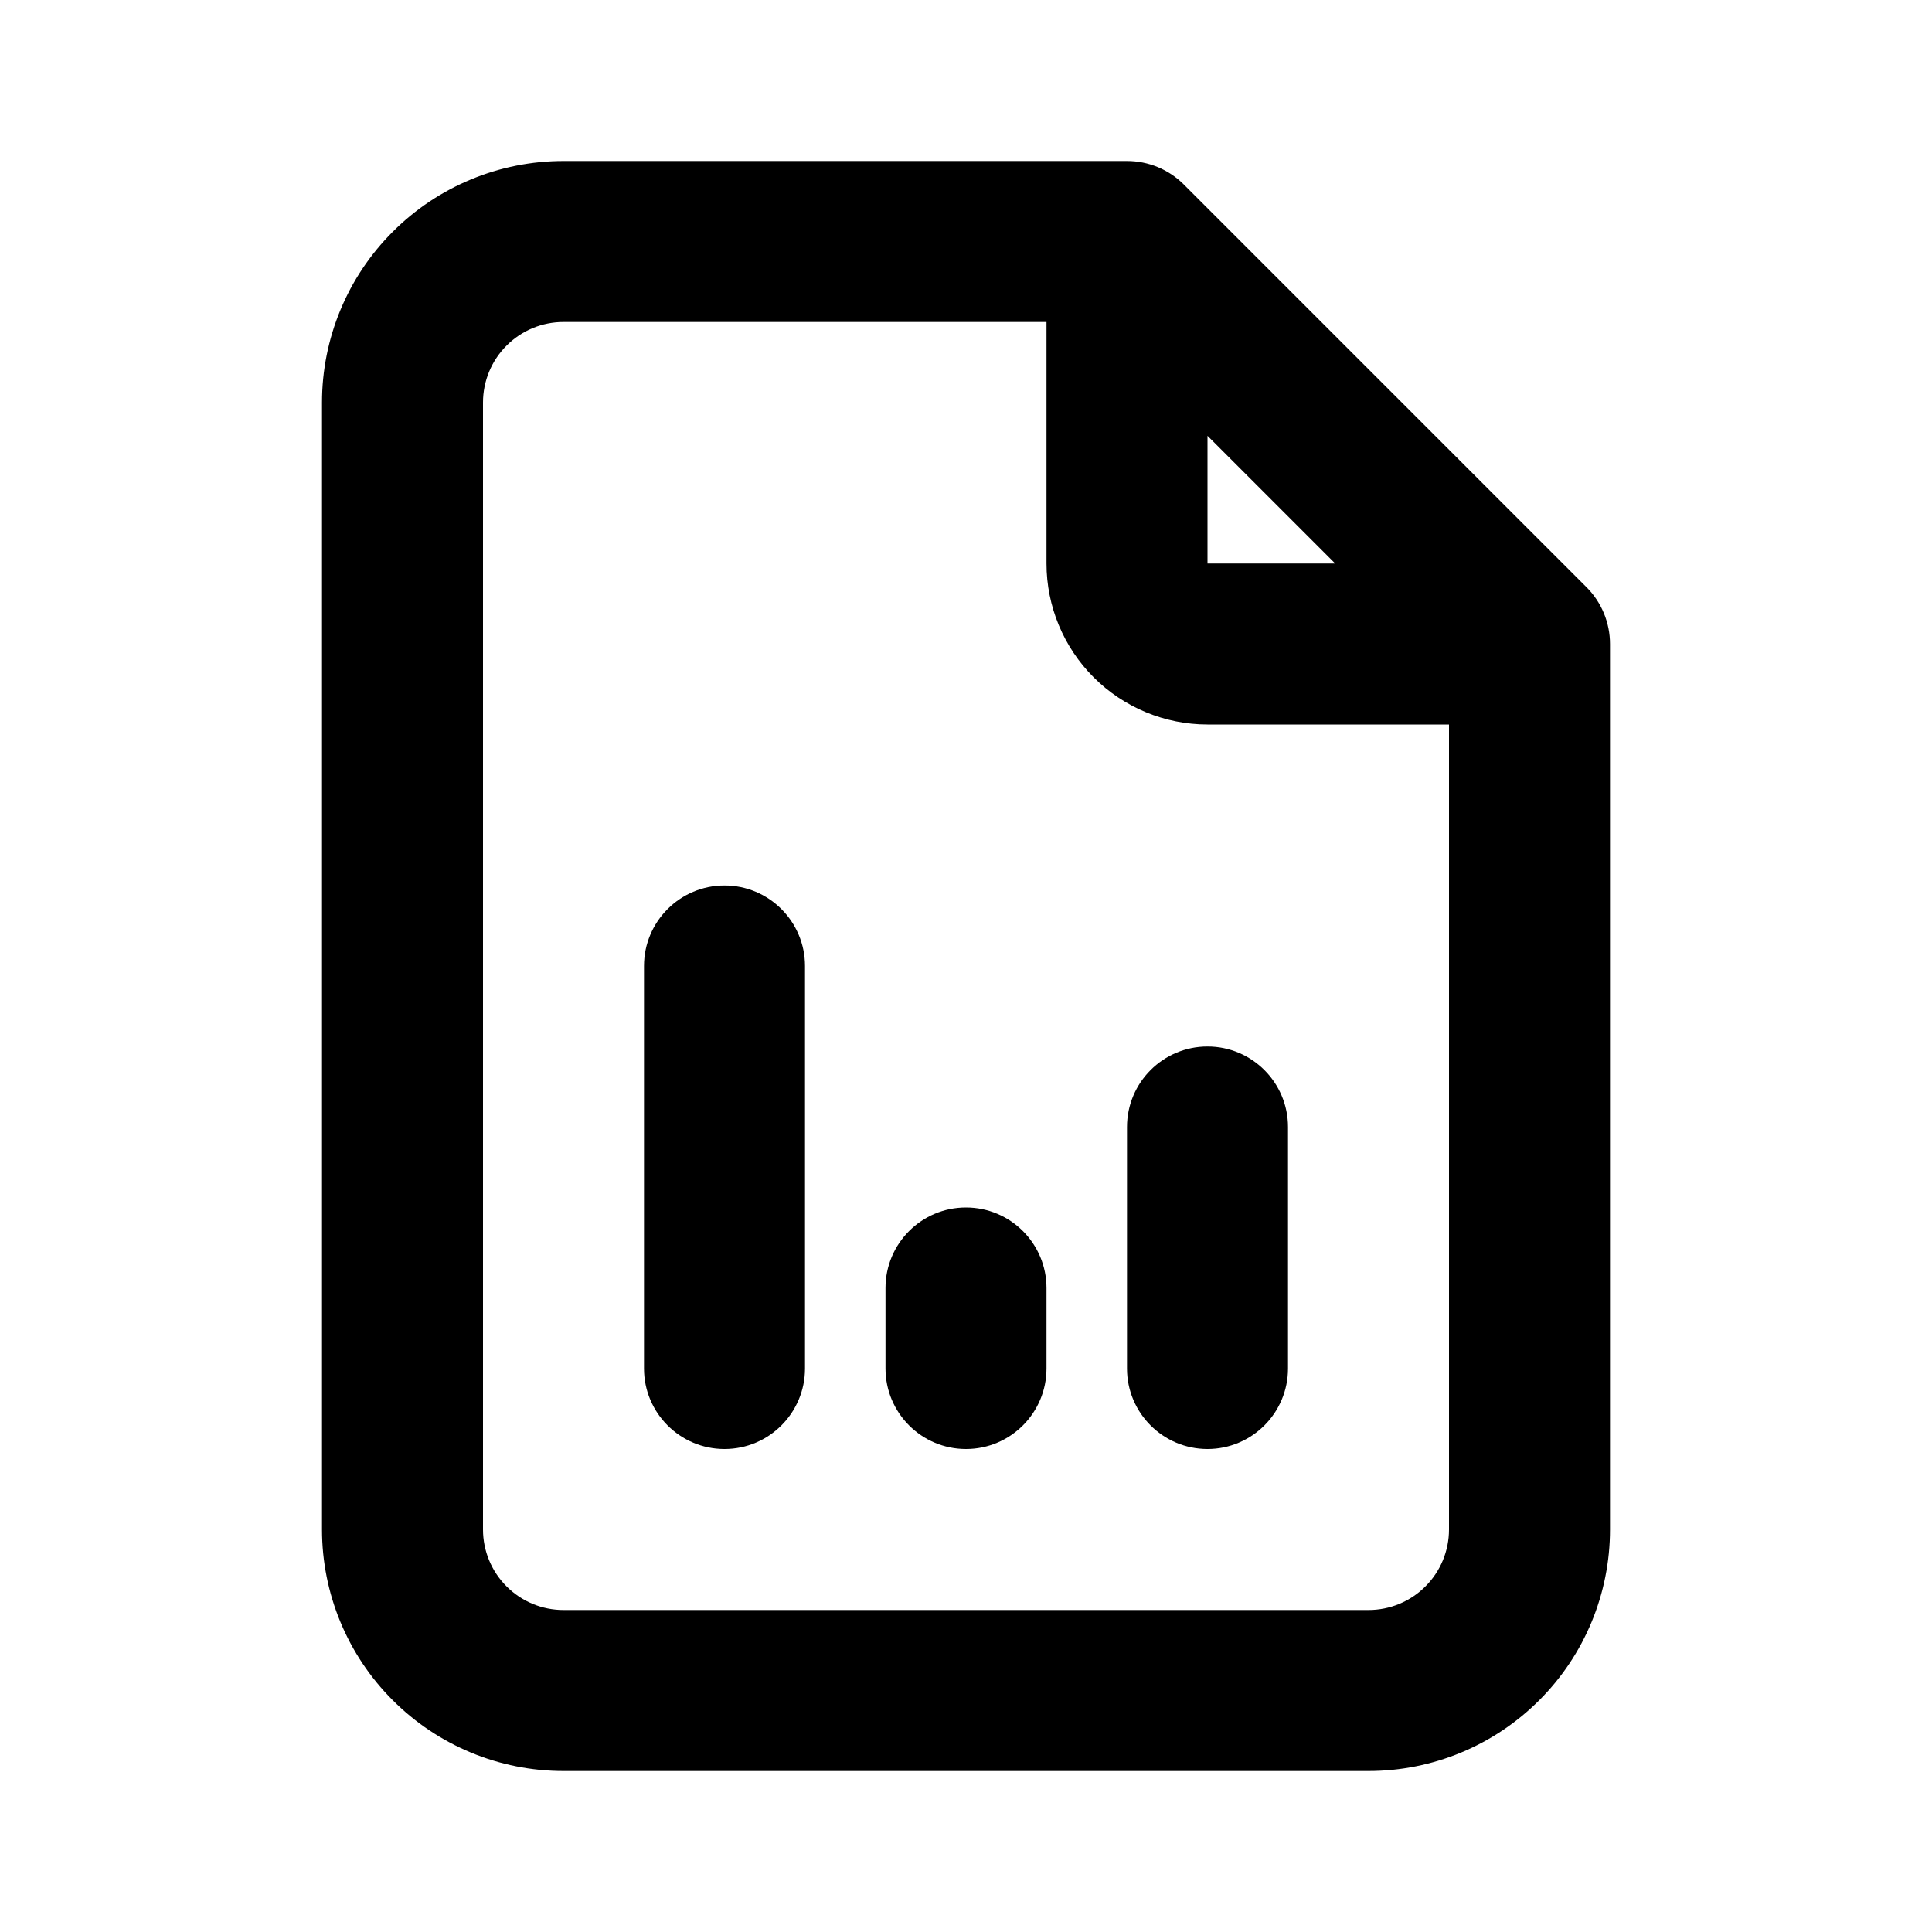
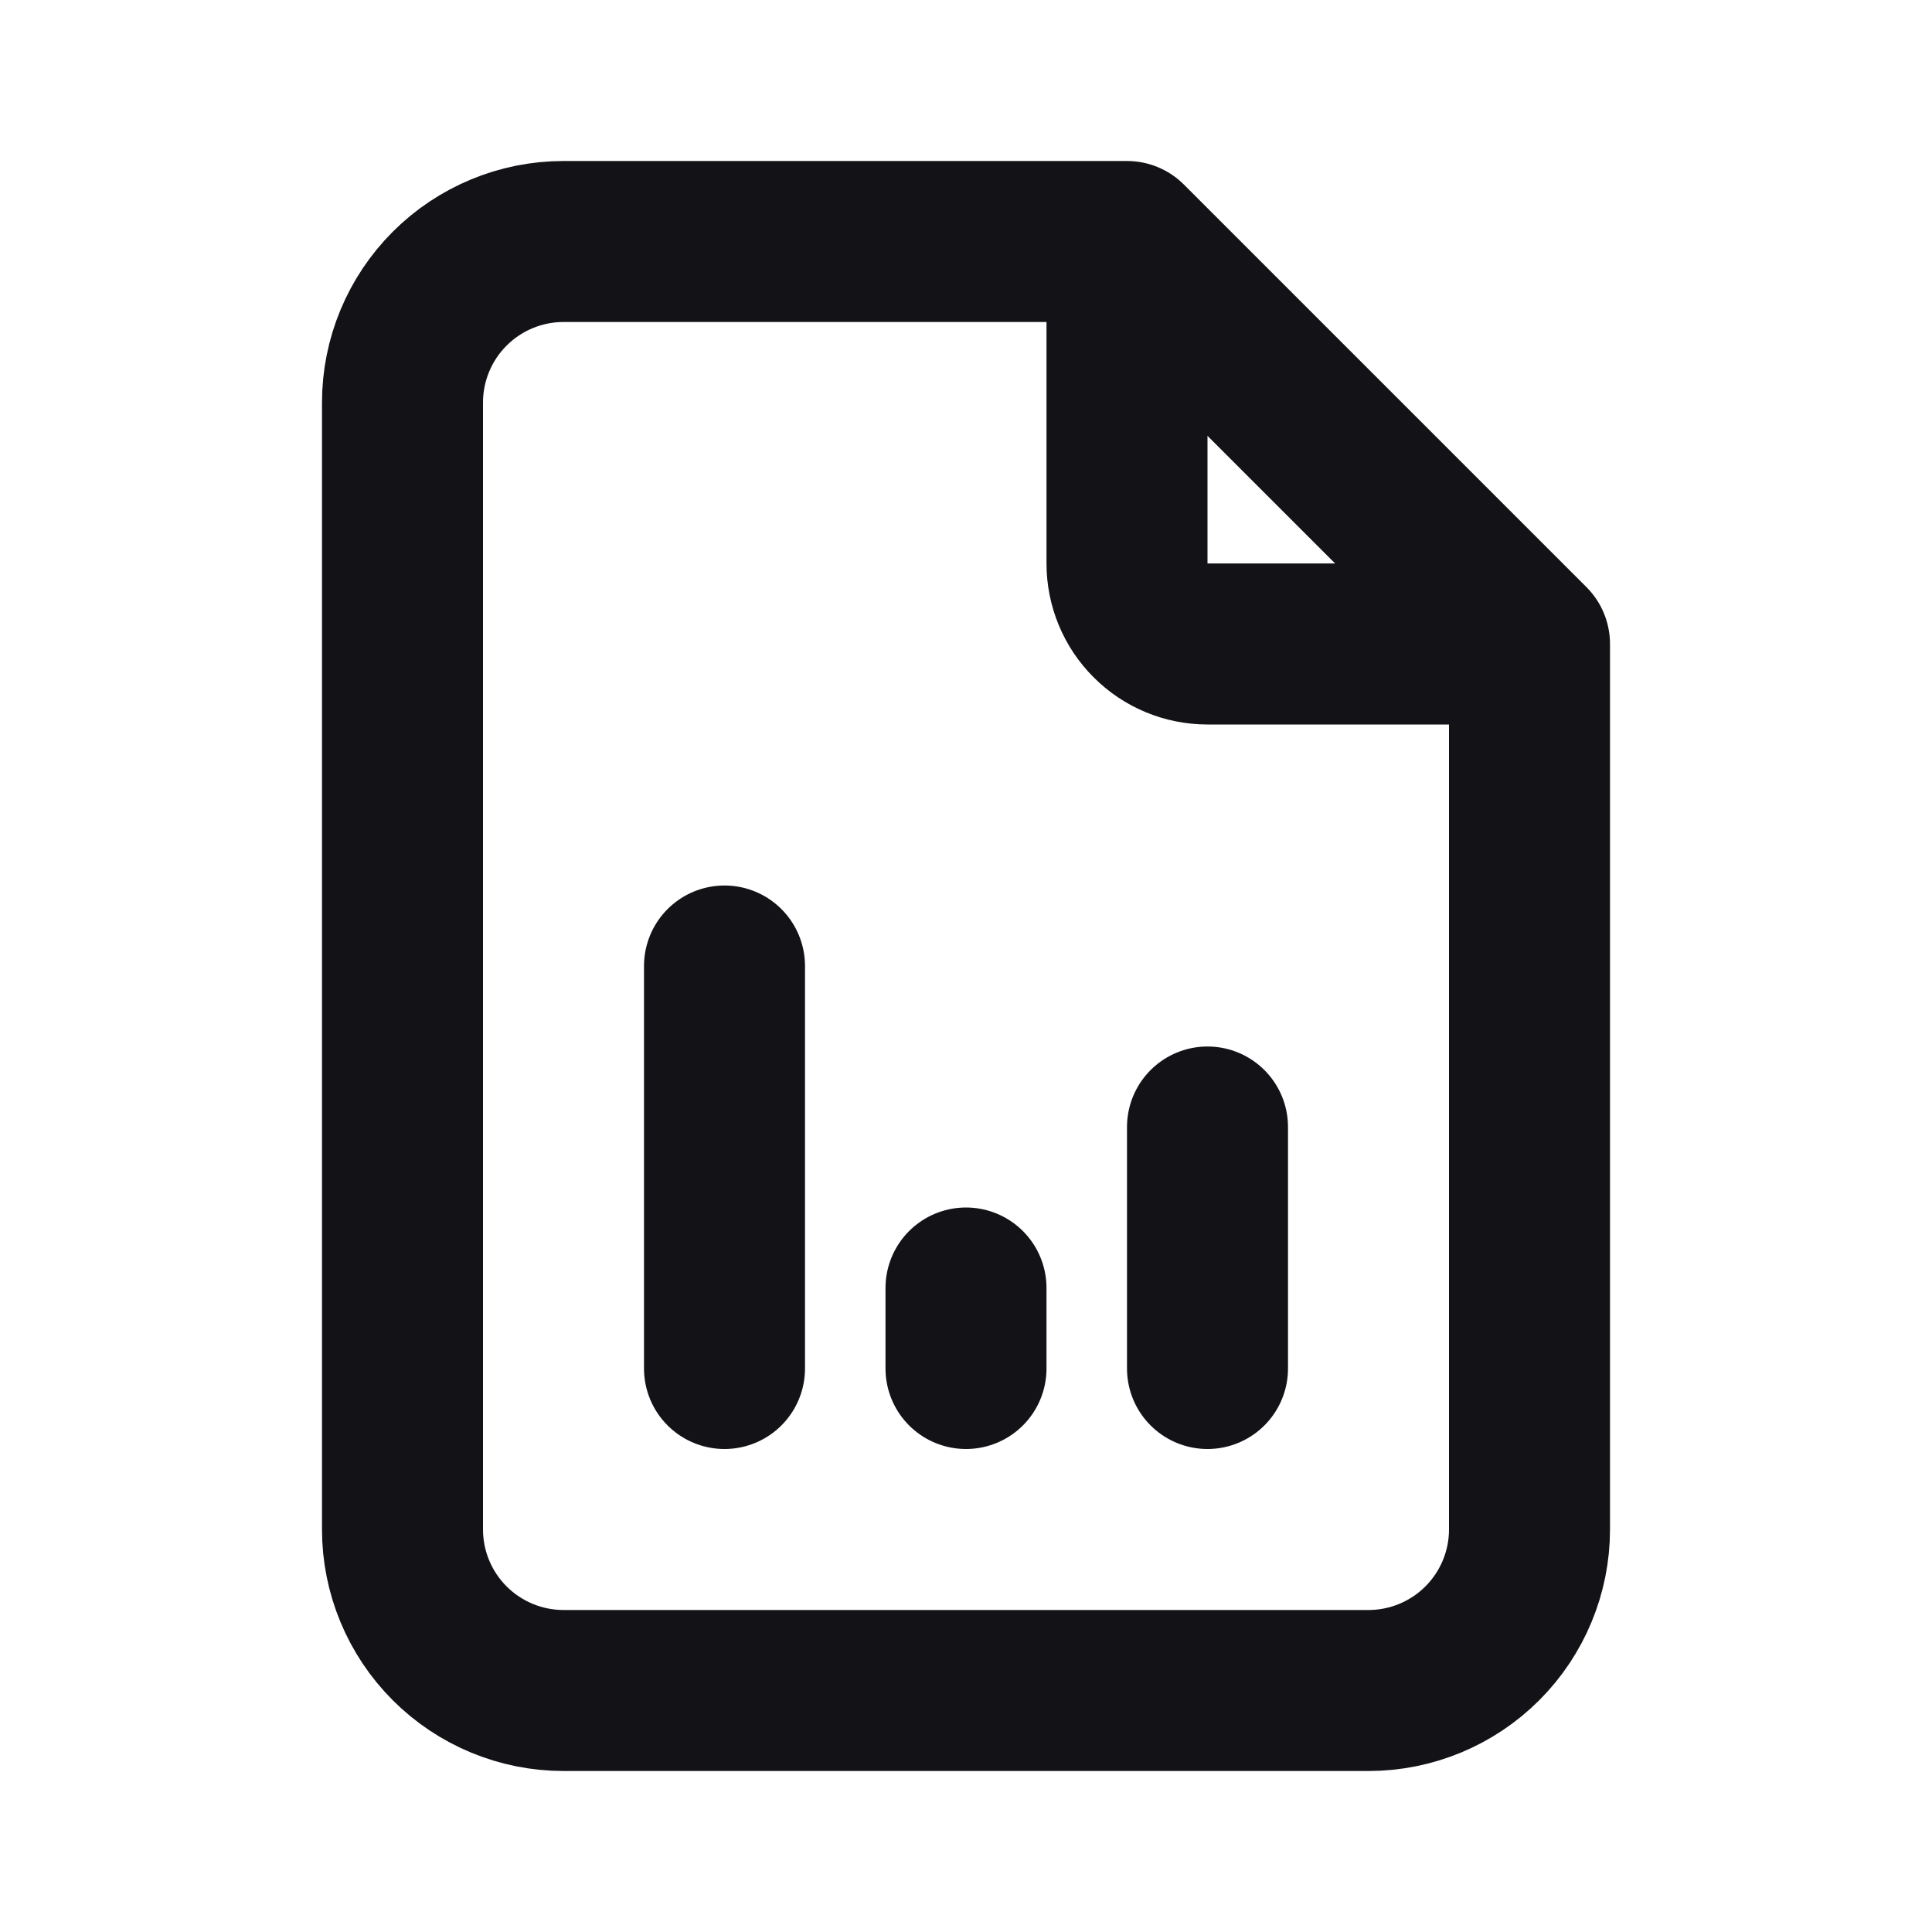
<svg xmlns="http://www.w3.org/2000/svg" width="24" height="24" viewBox="0 0 24 24" fill="none">
-   <mask id="mask0_13163_43655" style="mask-type:alpha" maskUnits="userSpaceOnUse" x="4" y="2" width="16" height="20">
-     <path fill-rule="evenodd" clip-rule="evenodd" d="M6.293 4.293C6.48 4.105 6.735 4 7 4H13V7C13 7.53 13.211 8.039 13.586 8.414C13.961 8.789 14.47 9 15 9H18V19C18 19.265 17.895 19.52 17.707 19.707C17.52 19.895 17.265 20 17 20H7C6.735 20 6.48 19.895 6.293 19.707C6.105 19.52 6 19.265 6 19V5C6 4.735 6.105 4.48 6.293 4.293ZM16.586 7L15 5.414V7H16.586ZM7 2C6.204 2 5.441 2.316 4.879 2.879C4.316 3.441 4 4.204 4 5V19C4 19.796 4.316 20.559 4.879 21.121C5.441 21.684 6.204 22 7 22H17C17.796 22 18.559 21.684 19.121 21.121C19.684 20.559 20 19.796 20 19V8C20 7.735 19.895 7.48 19.707 7.293L14.707 2.293C14.52 2.105 14.265 2 14 2H7ZM10 12C10 11.448 9.552 11 9 11C8.448 11 8 11.448 8 12V17C8 17.552 8.448 18 9 18C9.552 18 10 17.552 10 17V12ZM12 15C12.552 15 13 15.448 13 16V17C13 17.552 12.552 18 12 18C11.448 18 11 17.552 11 17V16C11 15.448 11.448 15 12 15ZM16 14C16 13.448 15.552 13 15 13C14.448 13 14 13.448 14 14V17C14 17.552 14.448 18 15 18C15.552 18 16 17.552 16 17V14Z" fill="currentcolor" />
-   </mask>
-   <g mask="url(#mask0_13163_43655)">
-     <rect width="24" height="24" fill="currentcolor" />
-   </g>
+   <path d="M15 17V14M12 17V16M9 17V12M14 3H7C6.47 3 5.961 3.211 5.586 3.586C5.211 3.961 5 4.47 5 5V19C5 19.53 5.211 20.039 5.586 20.414C5.961 20.789 6.47 21 7 21H17C17.53 21 18.039 20.789 18.414 20.414C18.789 20.039 19 19.53 19 19V8M14 3L19 8M14 3V7C14 7.265 14.105 7.52 14.293 7.707C14.48 7.895 14.735 8 15 8H19" stroke="#131317" stroke-width="2" stroke-linecap="round" stroke-linejoin="round" />
</svg>
